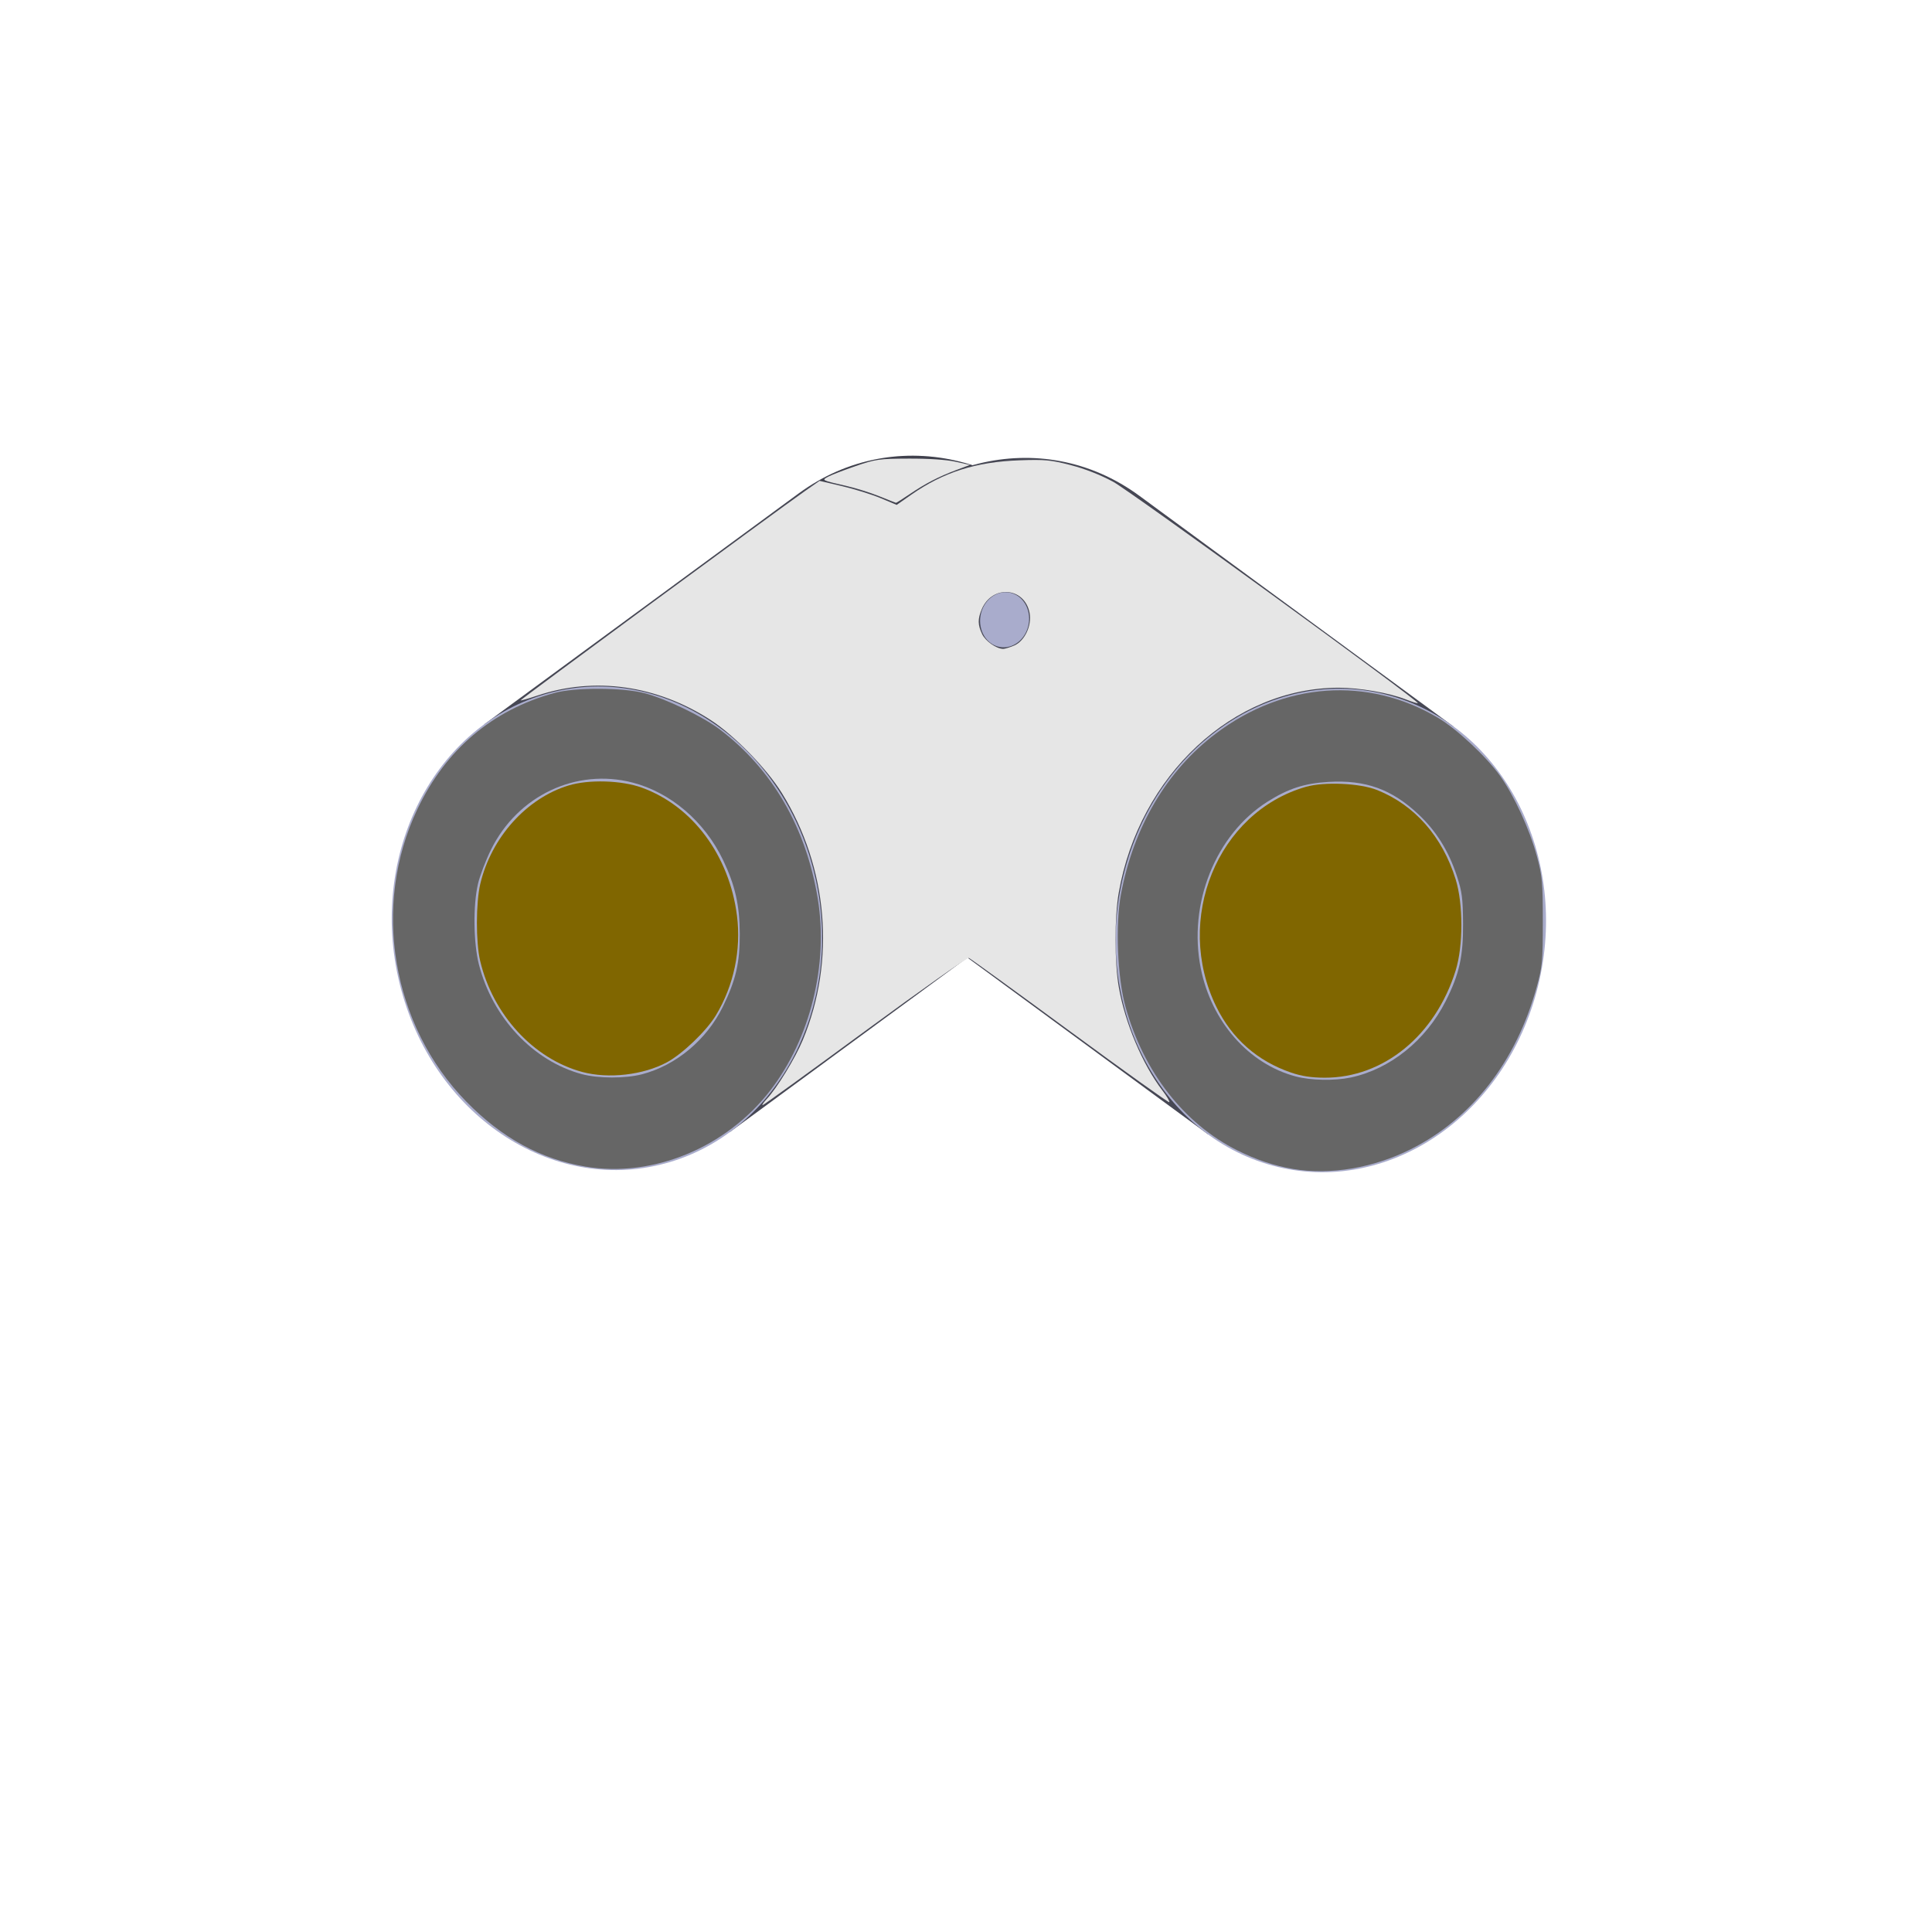
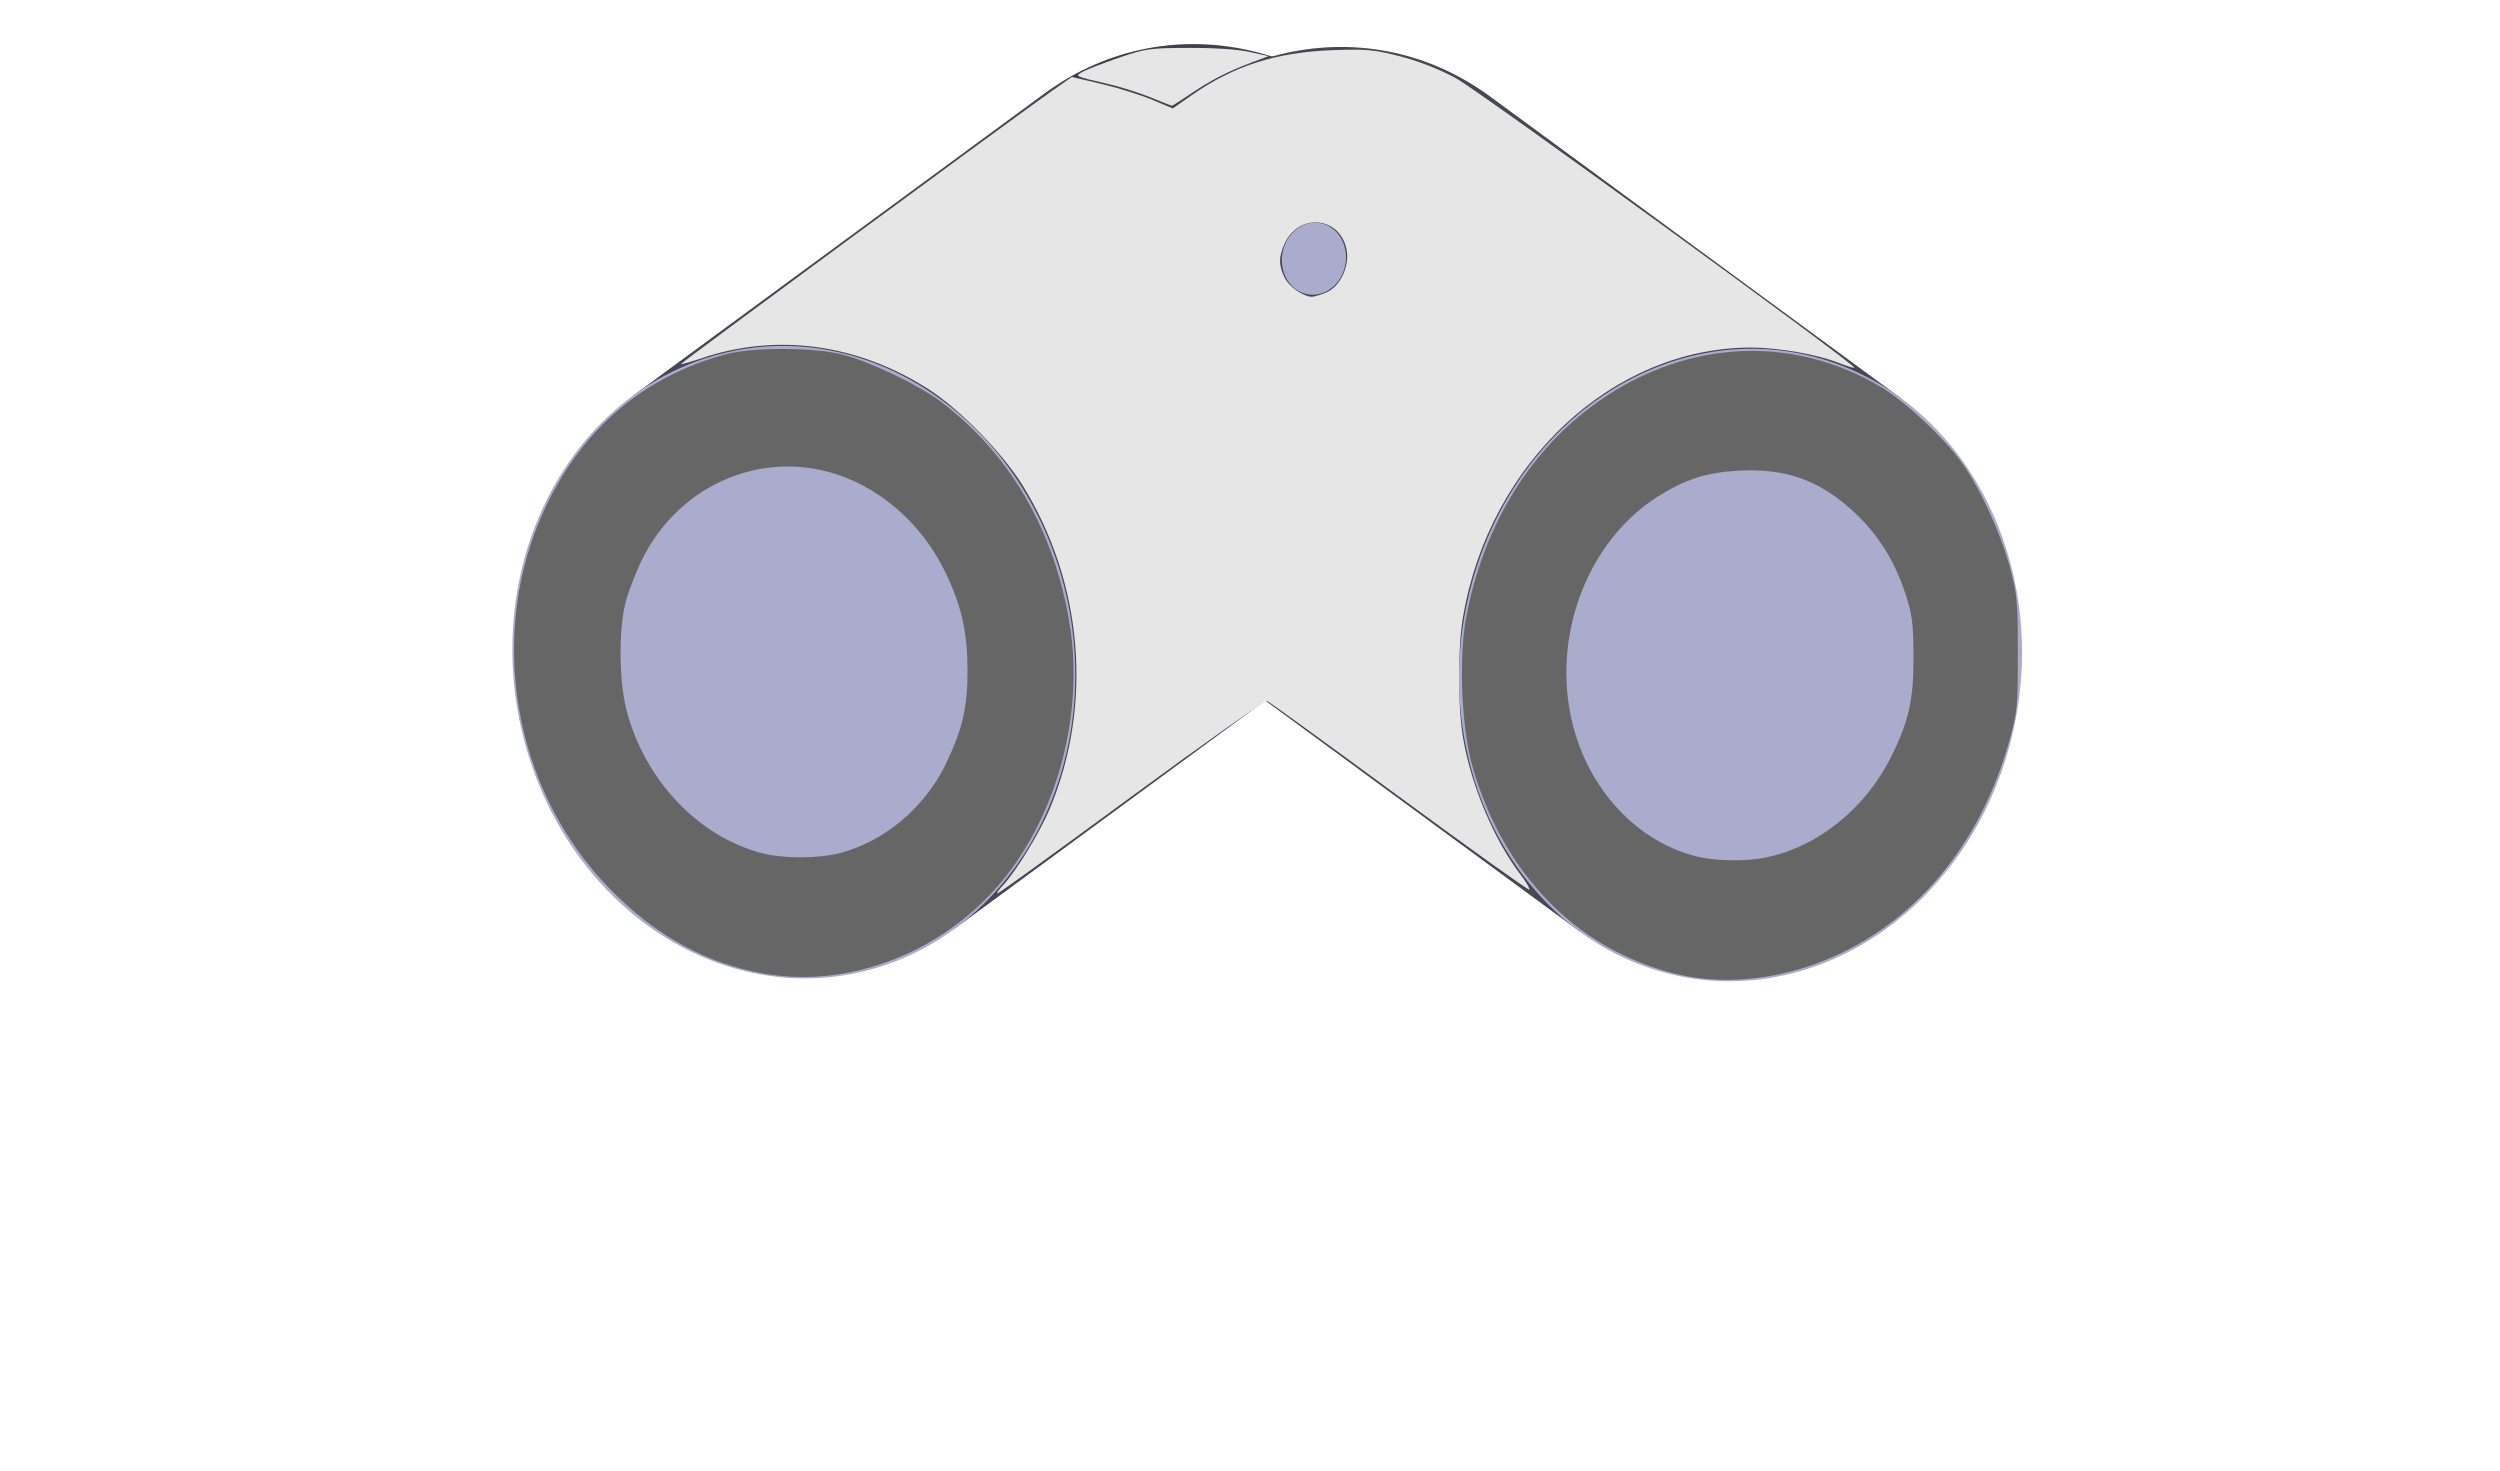
- <svg xmlns="http://www.w3.org/2000/svg" version="1.1" id="Layer_1" viewBox="0 0 512 512" xml:space="preserve">
+ <svg xmlns="http://www.w3.org/2000/svg" version="1.1" id="Layer_1" viewBox="0 0 506.56 298.012" xml:space="preserve" width="506.56" height="298.012">
  <defs id="defs35" />
-   <path style="fill:#464754;stroke-width:0.689" d="m 193.372,300.043 83.272,-61.154 c 25.871,-18.999 32.285,-58.599 14.325,-88.448 v 0 C 273.01,120.592 237.478,111.797 211.607,130.797 l -83.272,61.154 z" id="path6" />
-   <path style="opacity:0.1;stroke-width:0.689;enable-background:new" d="m 290.969,150.443 v 0 c -16.798,-27.92 -48.968,-37.415 -74.229,-22.979 19.955,2.319 39.16,14.451 51.448,34.874 v 0 c 15.094,25.086 15.707,55.964 3.909,79.891 l 4.545,-3.338 c 25.871,-19 32.285,-58.599 14.326,-88.447 z" id="path8" />
-   <g id="g20" transform="matrix(0.6215969,-0.1864718,0.1909734,0.706375,-42.78178,81.27608)">
+   <path style="fill:#464754;stroke-width:0.689" d="m 193.372,188.213 83.272,-61.154 C 302.515,108.06 308.929,68.461 290.969,38.612 v 0 C 273.01,8.762 237.478,-0.033 211.607,18.967 l -83.272,61.154 z" id="path6" />
+   <path style="opacity:0.1;stroke-width:0.689;enable-background:new" d="m 290.969,38.613 v 0 c -16.798,-27.92 -48.968,-37.415 -74.229,-22.979 19.955,2.319 39.16,14.451 51.448,34.874 v 0 c 15.094,25.086 15.707,55.964 3.909,79.891 l 4.545,-3.338 c 25.871,-19 32.285,-58.599 14.326,-88.447 z" id="path8" />
+   <g id="g20" transform="matrix(0.6215969,-0.1864718,0.1909734,0.706375,-42.78178,-30.55391)">
    <circle style="fill:#a9accc" cx="398.502" cy="221.844" r="9.996" id="circle16" />
    <circle style="fill:#a9accc" cx="236.748" cy="295.694" r="87.69" id="circle18" />
  </g>
-   <path style="fill:#464754;stroke-width:0.689" d="M 320.154,300.62 236.882,239.466 C 211.011,220.467 204.597,180.868 222.557,151.019 v 0 c 17.959,-29.849 53.491,-38.645 79.362,-19.645 l 83.272,61.154 z" id="path6-1" />
-   <g id="g20-6" transform="matrix(-0.6215969,-0.1864718,-0.1909734,0.706375,556.308,81.85309)">
+   <path style="fill:#464754;stroke-width:0.689" d="M 320.154,188.79 236.882,127.636 C 211.011,108.637 204.597,69.038 222.557,39.189 v 0 C 240.517,9.339 276.048,0.544 301.919,19.544 l 83.272,61.154 z" id="path6-1" />
+   <g id="g20-6" transform="matrix(-0.6215969,-0.1864718,-0.1909734,0.706375,556.308,-29.9769)">
    <circle style="fill:#a9accc" cx="398.502" cy="221.844" r="9.996" id="circle16-7" />
    <circle style="fill:#a9accc" cx="236.748" cy="295.694" r="87.69" id="circle18-1" />
  </g>
-   <path style="fill:#e6e6e6;stroke-width:0.604" d="m 203.233,291.211 c 2.671,-2.844 7.512,-10.773 9.515,-15.586 8.779,-21.089 6.696,-45.692 -5.542,-65.447 -4.04,-6.521 -12.576,-15.281 -18.86,-19.354 -14.279,-9.256 -30.78,-11.579 -45.99,-6.473 -2.327,0.781 -4.306,1.347 -4.398,1.258 -0.161,-0.158 67.59,-50.024 75.365,-55.47 l 3.87,-2.711 6.01,1.42 c 3.306,0.781 7.904,2.216 10.219,3.189 l 4.209,1.768 3.83,-2.677 c 8.583,-6 17.157,-8.727 28.744,-9.141 6.67,-0.238 8.255,-0.09 13.516,1.267 3.774,0.973 7.911,2.596 11.282,4.426 4.68,2.541 81.227,58.162 80.729,58.66 -0.104,0.104 -1.553,-0.348 -3.219,-1.005 -4.337,-1.71 -12.214,-3.081 -17.693,-3.081 -27.972,0 -52.919,23.23 -58.342,54.326 -1.141,6.543 -1.132,18.45 0.02,25.054 1.657,9.504 6.275,20.442 11.543,27.343 1.179,1.544 2.004,2.947 1.834,3.117 -0.17,0.17 -12.02,-8.298 -26.335,-18.817 -14.314,-10.519 -26.367,-19.253 -26.783,-19.408 -0.417,-0.155 -12.787,8.558 -27.491,19.362 -14.703,10.804 -26.927,19.644 -27.164,19.644 -0.237,0 0.272,-0.748 1.131,-1.662 z m 65.505,-120.121 c 2.783,-1.163 4.749,-5.276 4.121,-8.622 -1.298,-6.918 -9.943,-7.59 -12.702,-0.988 -1.079,2.582 -1.052,4.111 0.116,6.572 0.881,1.856 3.76,3.878 5.568,3.91 0.426,0.008 1.73,-0.385 2.896,-0.873 z" id="path2" />
-   <path style="fill:#e6e6e6;stroke-width:0.604" d="m 233.03,131.516 c -2.327,-0.941 -6.272,-2.177 -8.765,-2.747 -6.643,-1.52 -6.588,-1.491 -4.726,-2.476 0.892,-0.472 4.156,-1.728 7.254,-2.793 5.259,-1.806 6.195,-1.937 14.096,-1.967 5.179,-0.02 9.954,0.298 12.305,0.82 l 3.842,0.852 -3.576,1.344 c -4.739,1.781 -8.21,3.577 -12.386,6.407 -1.893,1.283 -3.526,2.319 -3.627,2.302 -0.101,-0.017 -2.088,-0.801 -4.416,-1.741 z" id="path3" />
-   <path style="fill:#666666;stroke-width:0.604" d="m 155.147,309.166 c -11.873,-1.993 -22.115,-7.576 -31.53,-17.189 -19.818,-20.235 -25.148,-51.974 -13.017,-77.509 7.537,-15.864 19.882,-26.333 36.362,-30.837 5.41,-1.479 18.026,-1.449 23.804,0.056 5.661,1.474 15.465,6.197 20.001,9.634 13.909,10.542 22.866,26.021 25.951,44.846 2.861,17.458 -1.98,37.029 -12.559,50.777 -11.695,15.199 -31.14,23.221 -49.012,20.221 z m 14.99,-24.472 c 9.008,-2.346 17.111,-9.11 21.403,-17.865 3.453,-7.043 4.527,-11.644 4.505,-19.292 -0.022,-7.628 -1.22,-12.933 -4.439,-19.646 -4.894,-10.207 -13.88,-17.888 -23.992,-20.508 -14.947,-3.873 -30.439,3.477 -37.494,17.788 -1.393,2.826 -2.946,6.906 -3.451,9.067 -1.329,5.687 -1.211,15.659 0.254,21.385 3.605,14.094 14.382,25.572 27.264,29.035 4.342,1.167 11.545,1.184 15.95,0.036 z" id="path4" />
-   <path style="fill:#666666;stroke-width:0.604" d="m 342.642,309.785 c -4.935,-0.833 -9.73,-2.434 -14.699,-4.908 -14.153,-7.048 -24.881,-20.809 -29.672,-38.061 -2.145,-7.724 -2.708,-21.768 -1.197,-29.858 3.325,-17.8 12.188,-32.801 25.155,-42.572 18.089,-13.63 40.237,-15.199 58.841,-4.169 4.993,2.96 12.796,10.257 16.465,15.397 3.703,5.187 7.846,14.214 9.73,21.202 1.458,5.408 1.594,6.887 1.595,17.396 0.002,10.585 -0.125,11.944 -1.613,17.343 -5.455,19.792 -17.167,34.88 -33.373,42.994 -9.978,4.996 -21.353,6.903 -31.233,5.236 z m 15.336,-24.239 c 10.399,-2.2 19.903,-9.84 25.127,-20.198 3.63,-7.199 4.672,-11.83 4.619,-20.531 -0.042,-6.786 -0.266,-8.518 -1.644,-12.694 -2.192,-6.646 -5.428,-11.839 -10.158,-16.302 -7.061,-6.662 -14.039,-9.187 -23.808,-8.614 -6.409,0.376 -10.695,1.762 -16.204,5.241 -13.771,8.697 -21.12,27.05 -17.691,44.181 2.822,14.1 12.673,25.323 25.13,28.632 4.049,1.076 10.315,1.198 14.629,0.285 z" id="path5" />
-   <path style="fill:#806600;stroke-width:0.604" d="m 342.139,284.244 c -8.925,-3.054 -15.697,-9.031 -19.826,-17.497 -11.265,-23.102 0.281,-51.451 23.712,-58.219 4.895,-1.414 14.416,-0.984 18.981,0.857 9.94,4.009 17.237,12.321 20.757,23.645 2.026,6.516 2.023,17.682 -0.006,24.179 -5.37,17.198 -19.127,28.444 -34.734,28.395 -3.508,-0.011 -6.103,-0.408 -8.885,-1.36 z" id="path7" />
-   <path style="fill:#806600;stroke-width:0.604" d="m 154.31,284.085 c -12.934,-3.484 -23.706,-15.205 -27.065,-29.45 -1.16,-4.92 -1.143,-15.395 0.034,-20.388 2.891,-12.267 12.253,-22.707 23.397,-26.092 5.358,-1.628 14.055,-1.368 19.42,0.579 13.444,4.88 23.164,17.95 25.209,33.899 1.161,9.054 -0.847,18.575 -5.571,26.417 -2.489,4.132 -8.855,10.245 -12.985,12.469 -6.273,3.378 -15.504,4.433 -22.439,2.565 z" id="path9" />
+   <path style="fill:#e6e6e6;stroke-width:0.604" d="m 203.233,179.381 c 2.671,-2.844 7.512,-10.773 9.515,-15.586 8.779,-21.089 6.696,-45.692 -5.542,-65.447 -4.04,-6.521 -12.576,-15.281 -18.86,-19.354 -14.279,-9.256 -30.78,-11.579 -45.99,-6.473 -2.327,0.781 -4.306,1.347 -4.398,1.258 -0.161,-0.158 67.59,-50.024 75.365,-55.47 l 3.87,-2.711 6.01,1.42 c 3.306,0.781 7.904,2.216 10.219,3.189 l 4.209,1.768 3.83,-2.677 c 8.583,-6 17.157,-8.727 28.744,-9.141 6.67,-0.238 8.255,-0.09 13.516,1.267 3.774,0.973 7.911,2.596 11.282,4.426 4.68,2.541 81.227,58.162 80.729,58.66 -0.104,0.104 -1.553,-0.348 -3.219,-1.005 -4.337,-1.71 -12.214,-3.081 -17.693,-3.081 -27.972,0 -52.919,23.23 -58.342,54.326 -1.141,6.543 -1.132,18.45 0.02,25.054 1.657,9.504 6.275,20.442 11.543,27.343 1.179,1.544 2.004,2.947 1.834,3.117 -0.17,0.17 -12.02,-8.298 -26.335,-18.817 -14.314,-10.519 -26.367,-19.253 -26.783,-19.408 -0.417,-0.155 -12.787,8.558 -27.491,19.362 -14.703,10.804 -26.927,19.644 -27.164,19.644 -0.237,0 0.272,-0.748 1.131,-1.662 z m 65.505,-120.121 c 2.783,-1.163 4.749,-5.276 4.121,-8.622 -1.298,-6.918 -9.943,-7.59 -12.702,-0.988 -1.079,2.582 -1.052,4.111 0.116,6.572 0.881,1.856 3.76,3.878 5.568,3.91 0.426,0.008 1.73,-0.385 2.896,-0.873 z" id="path2" />
+   <path style="fill:#e6e6e6;stroke-width:0.604" d="m 233.03,19.687 c -2.327,-0.941 -6.272,-2.177 -8.765,-2.747 -6.643,-1.52 -6.588,-1.491 -4.726,-2.476 0.892,-0.472 4.156,-1.728 7.254,-2.793 5.259,-1.806 6.195,-1.937 14.096,-1.967 5.179,-0.02 9.954,0.298 12.305,0.82 l 3.842,0.852 -3.576,1.344 c -4.739,1.781 -8.21,3.577 -12.386,6.407 -1.893,1.283 -3.526,2.319 -3.627,2.302 -0.101,-0.017 -2.088,-0.801 -4.416,-1.741 z" id="path3" />
+   <path style="fill:#666666;stroke-width:0.604" d="m 155.147,197.336 c -11.873,-1.993 -22.115,-7.576 -31.53,-17.189 -19.818,-20.235 -25.148,-51.974 -13.017,-77.509 7.537,-15.864 19.882,-26.333 36.362,-30.837 5.41,-1.479 18.026,-1.449 23.804,0.056 5.661,1.474 15.465,6.197 20.001,9.634 13.909,10.542 22.866,26.021 25.951,44.846 2.861,17.458 -1.98,37.029 -12.559,50.777 -11.695,15.199 -31.14,23.221 -49.012,20.221 z m 14.99,-24.472 c 9.008,-2.346 17.111,-9.11 21.403,-17.865 3.453,-7.043 4.527,-11.644 4.505,-19.292 -0.022,-7.628 -1.22,-12.933 -4.439,-19.646 -4.894,-10.207 -13.88,-17.888 -23.992,-20.508 -14.947,-3.873 -30.439,3.477 -37.494,17.788 -1.393,2.826 -2.946,6.906 -3.451,9.067 -1.329,5.687 -1.211,15.659 0.254,21.385 3.605,14.094 14.382,25.572 27.264,29.035 4.342,1.167 11.545,1.184 15.95,0.036 z" id="path4" />
+   <path style="fill:#666666;stroke-width:0.604" d="m 342.642,197.955 c -4.935,-0.833 -9.73,-2.434 -14.699,-4.908 -14.153,-7.048 -24.881,-20.809 -29.672,-38.061 -2.145,-7.724 -2.708,-21.768 -1.197,-29.858 3.325,-17.8 12.188,-32.801 25.155,-42.572 18.089,-13.63 40.237,-15.199 58.841,-4.169 4.993,2.96 12.796,10.257 16.465,15.397 3.703,5.187 7.846,14.214 9.73,21.202 1.458,5.408 1.594,6.887 1.595,17.396 0.002,10.585 -0.125,11.944 -1.613,17.343 -5.455,19.792 -17.167,34.88 -33.373,42.994 -9.978,4.996 -21.353,6.903 -31.233,5.236 z m 15.336,-24.239 c 10.399,-2.2 19.903,-9.84 25.127,-20.198 3.63,-7.199 4.672,-11.83 4.619,-20.531 -0.042,-6.786 -0.266,-8.518 -1.644,-12.694 -2.192,-6.646 -5.428,-11.839 -10.158,-16.302 -7.061,-6.662 -14.039,-9.187 -23.808,-8.614 -6.409,0.376 -10.695,1.762 -16.204,5.241 -13.771,8.697 -21.12,27.05 -17.691,44.181 2.822,14.1 12.673,25.323 25.13,28.632 4.049,1.076 10.315,1.198 14.629,0.285 z" id="path5" />
</svg>
